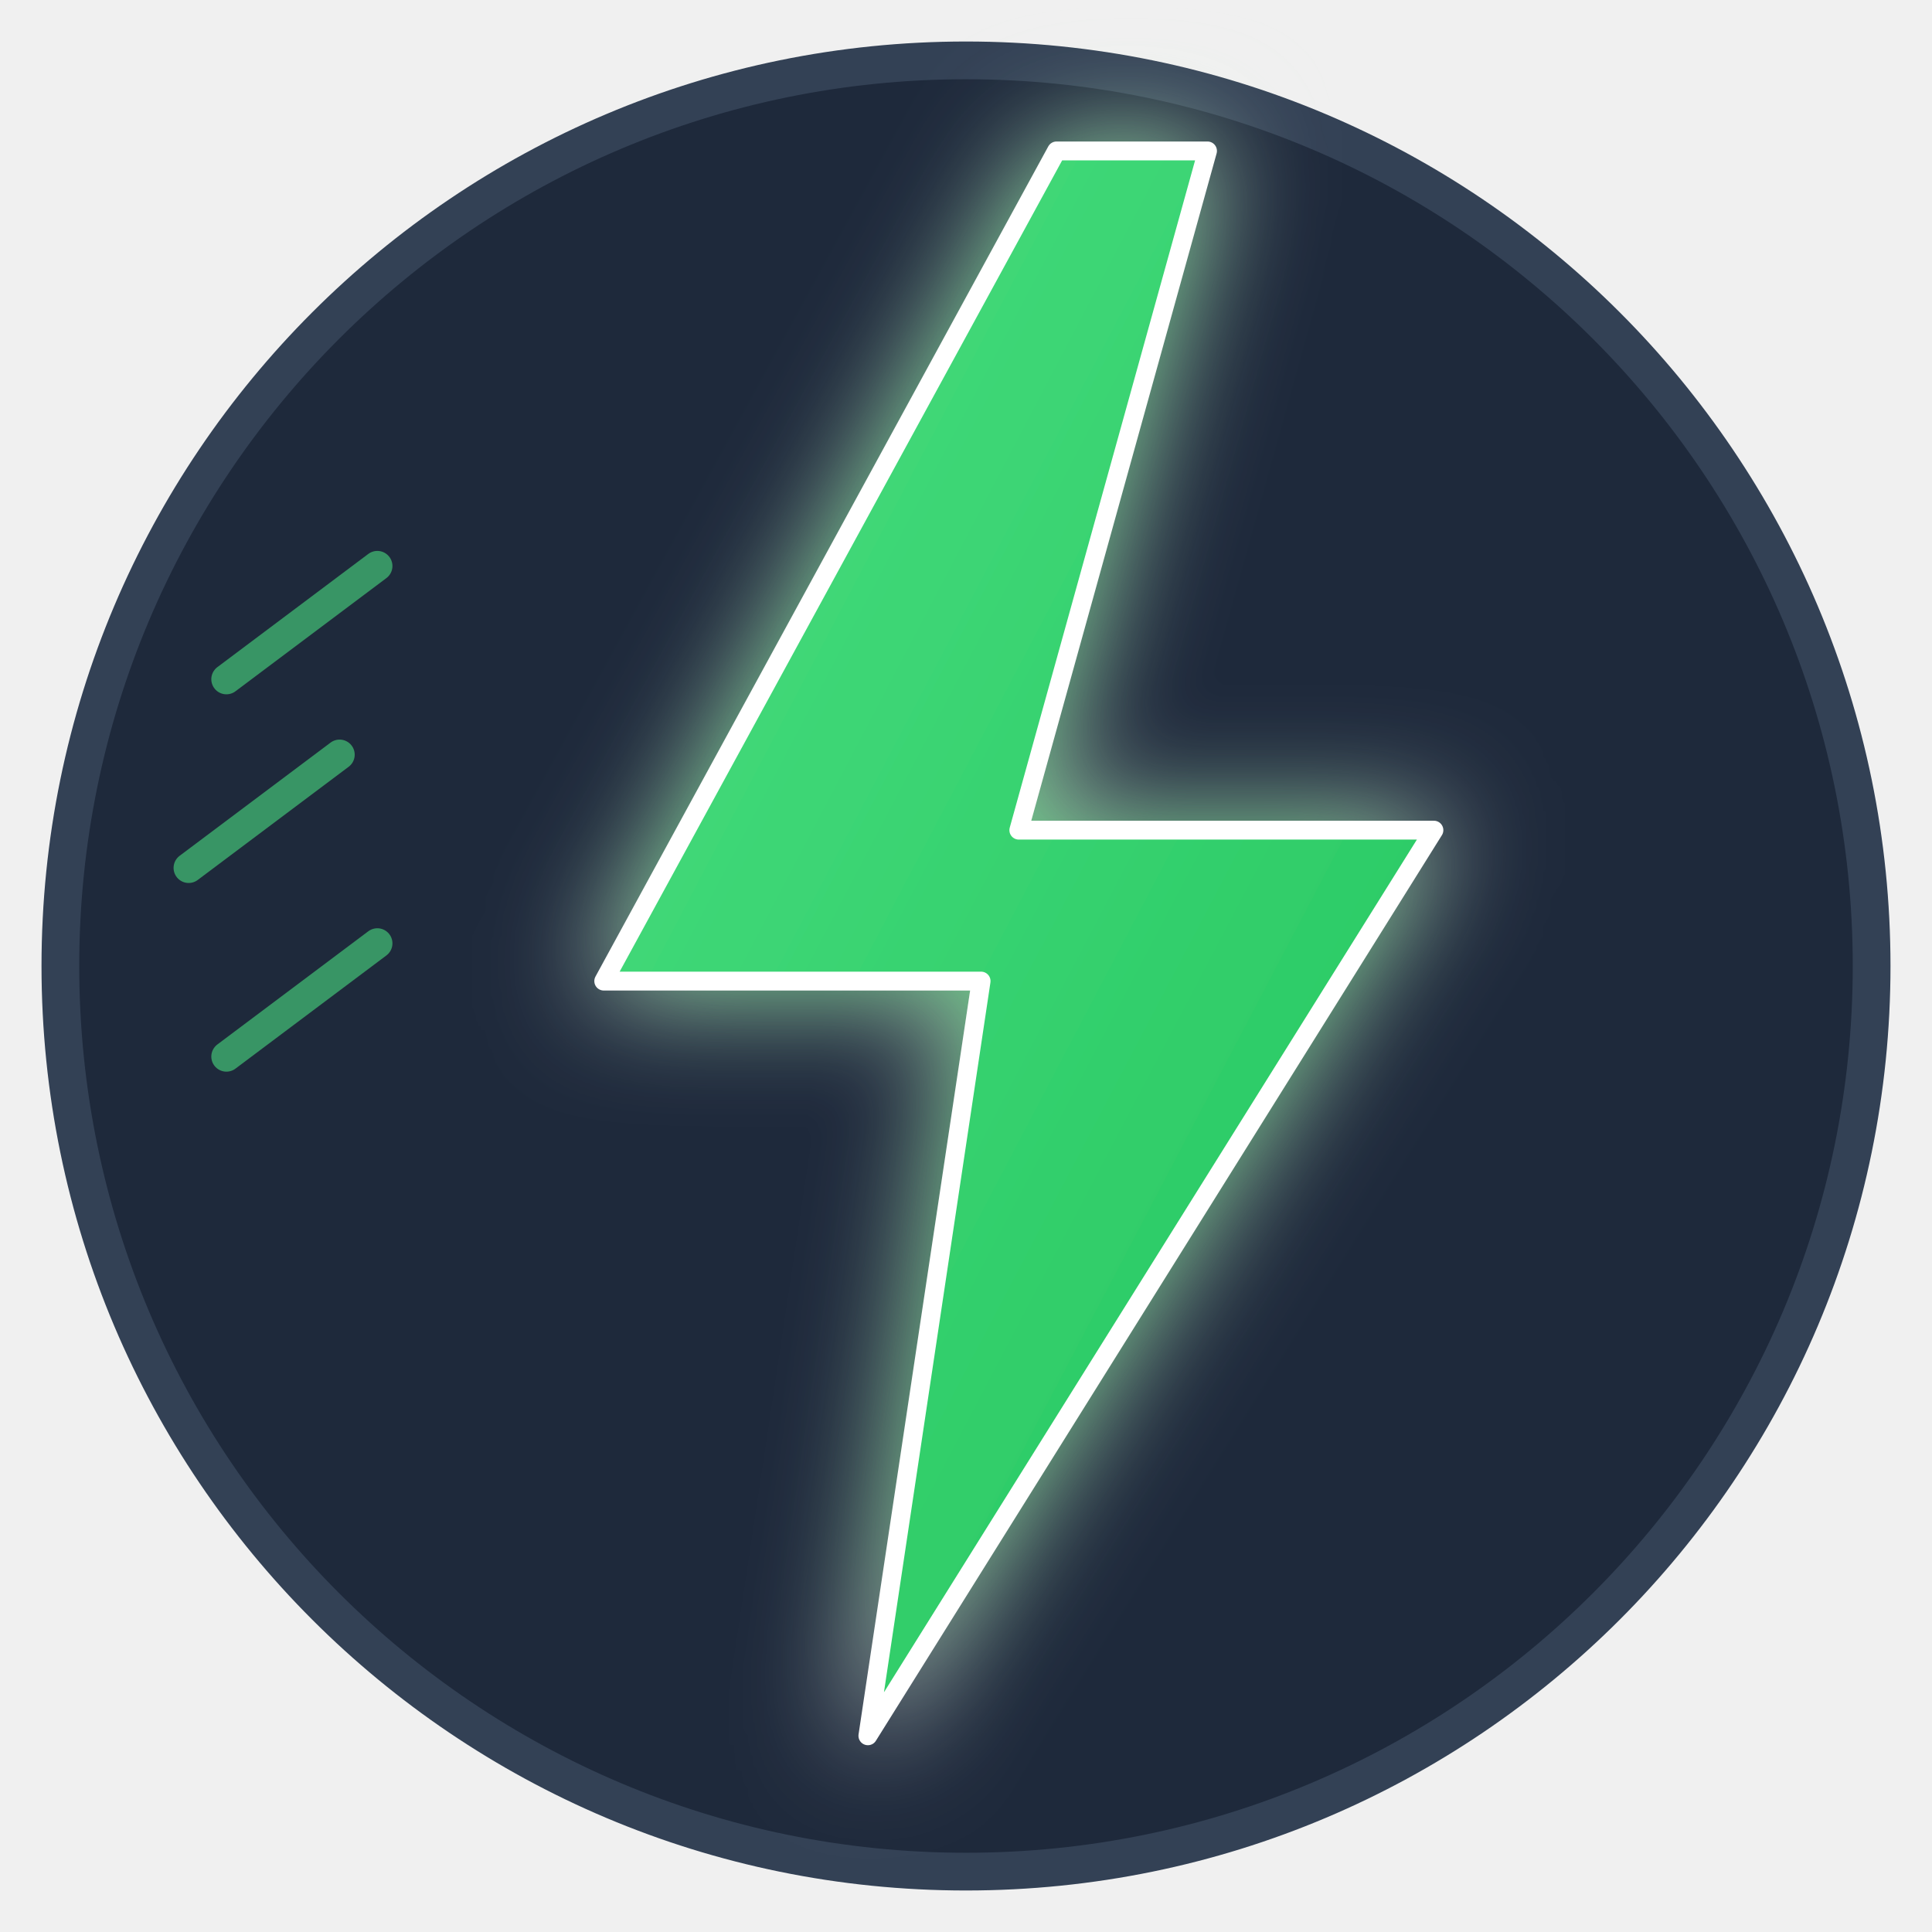
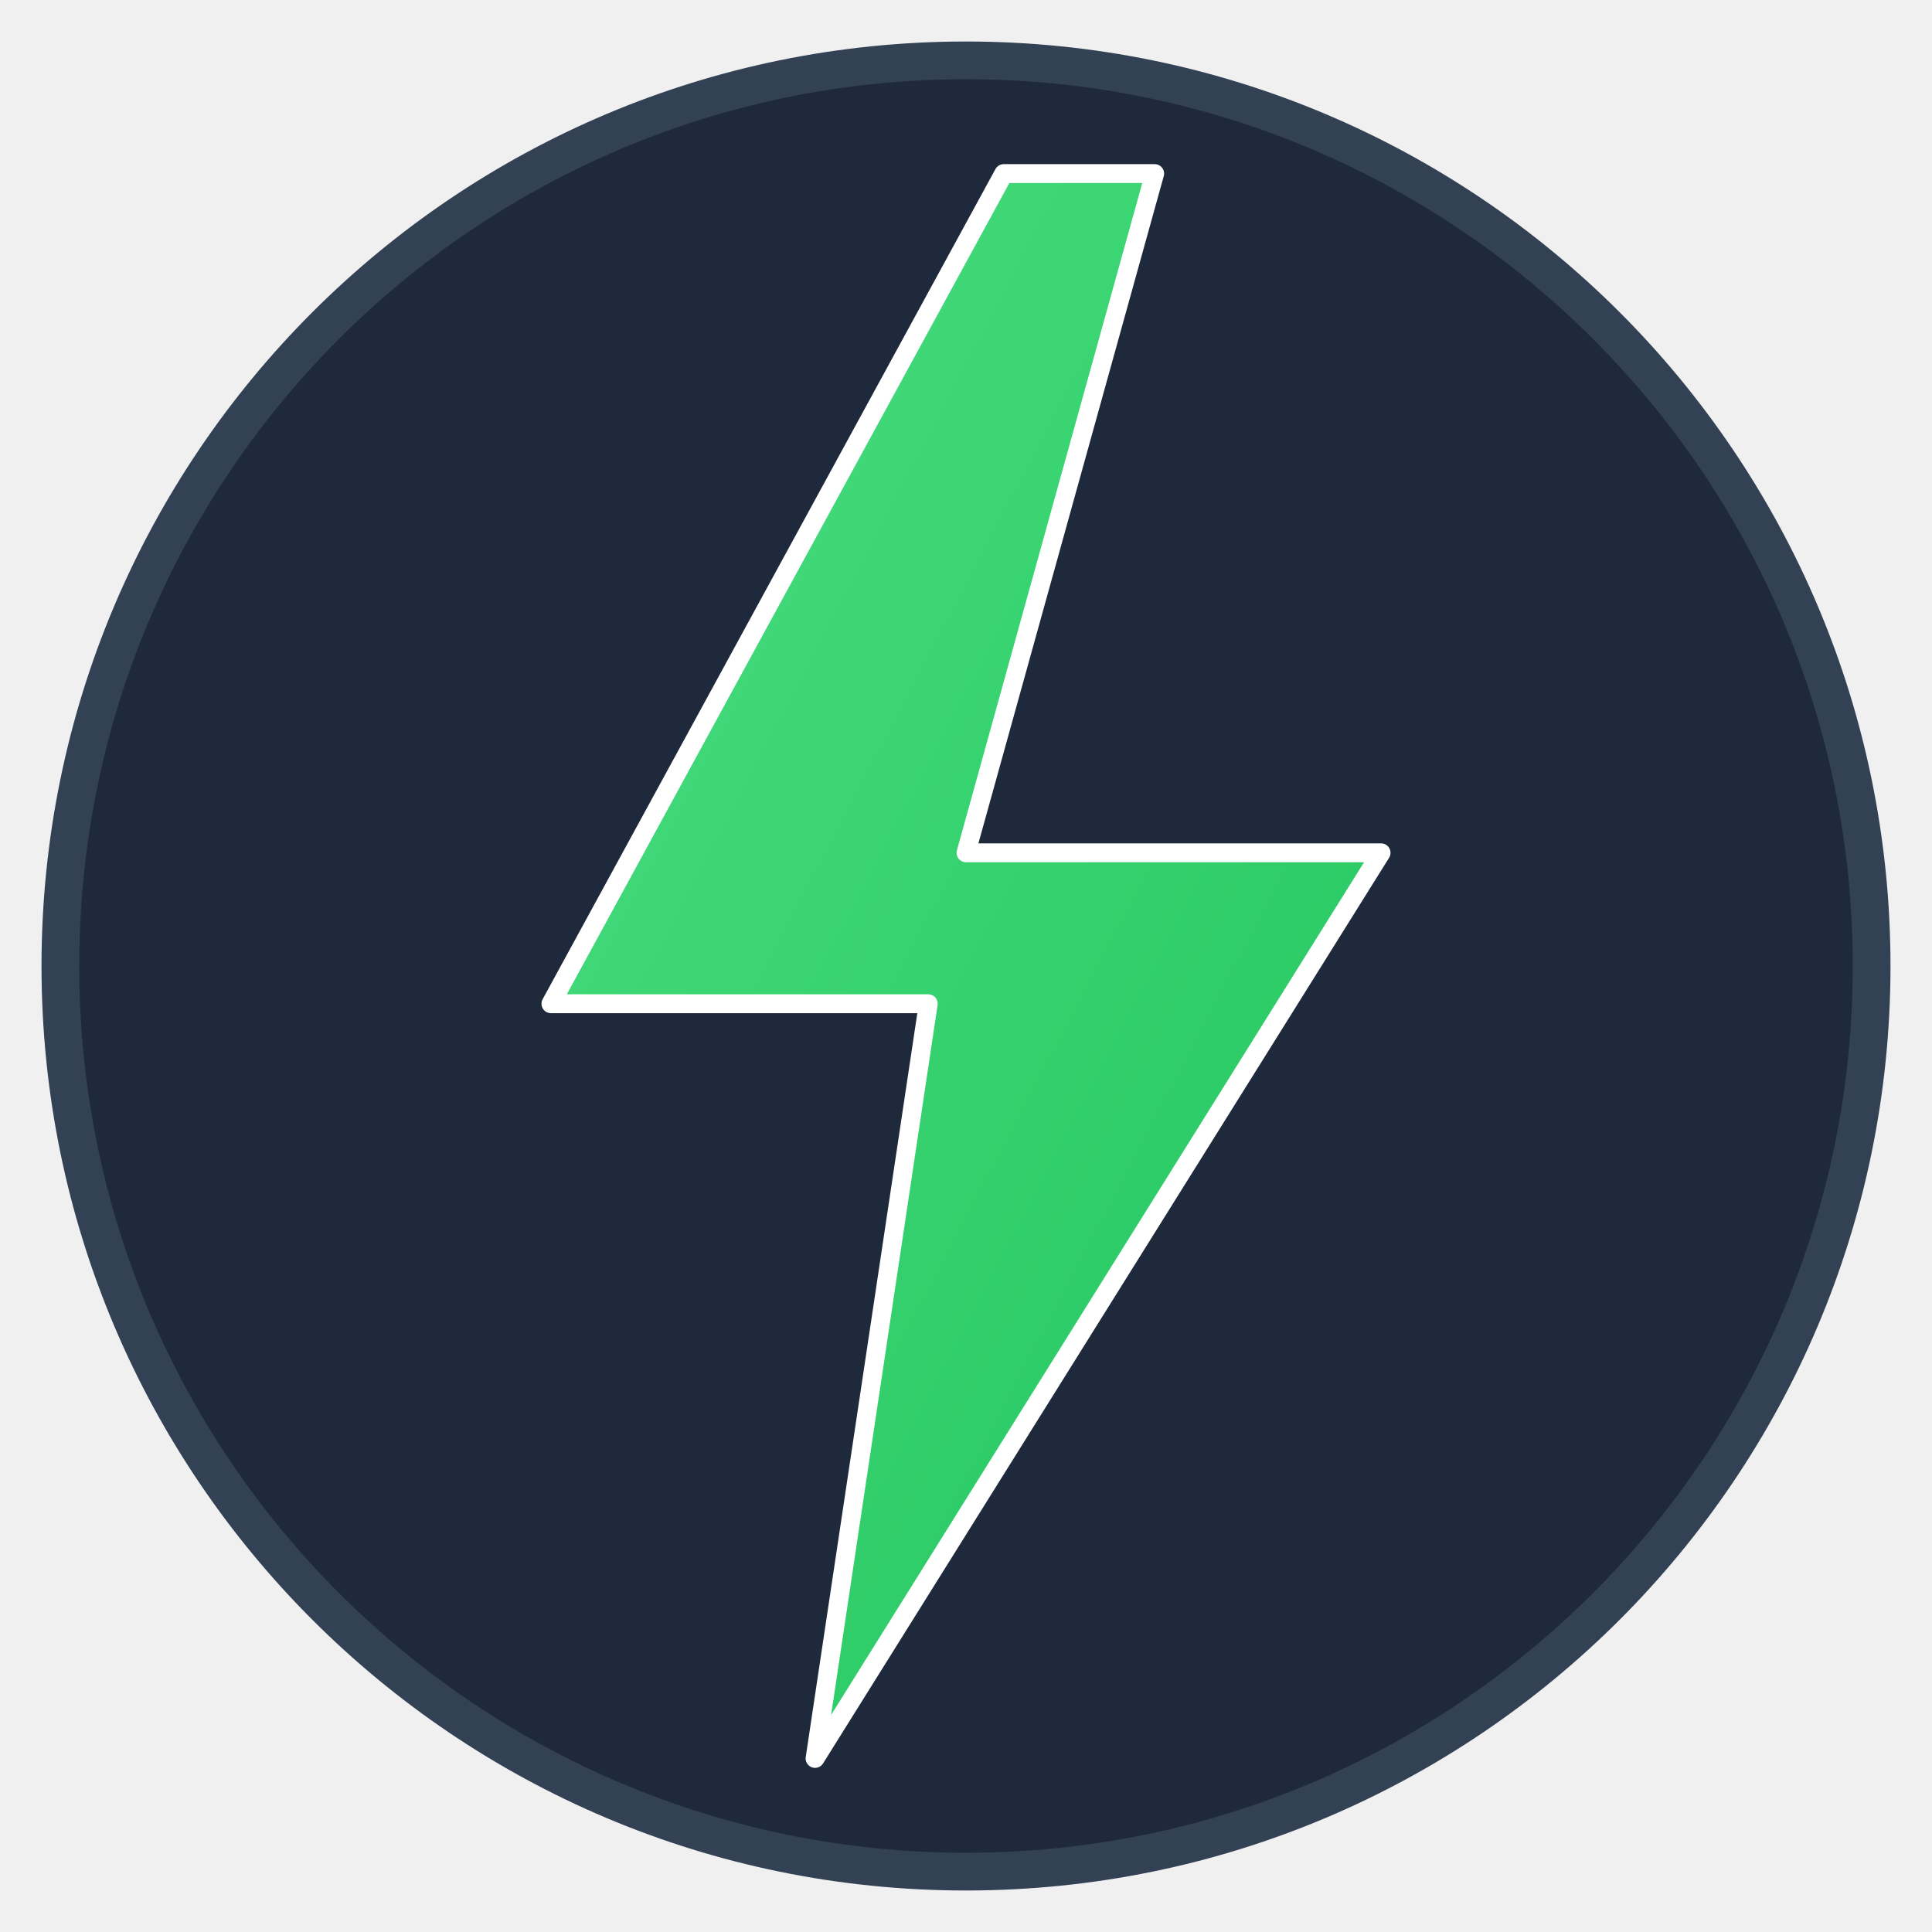
- <svg xmlns="http://www.w3.org/2000/svg" viewBox="0 0 512 512" width="512" height="512">
+ <svg xmlns="http://www.w3.org/2000/svg" width="512" height="512">
  <defs>
-     <linearGradient id="boltGradient" x1="0%" y1="0%" x2="100%" y2="100%">
-       <stop offset="0%" style="stop-color:#4ade80;stop-opacity:1" />
-       <stop offset="100%" style="stop-color:#22c55e;stop-opacity:1" />
+     <linearGradient y2="100%" x2="100%" y1="0%" x1="0%" id="boltGradient">
+       <stop stop-color="#4ade80" offset="0%" />
+       <stop stop-color="#22c55e" offset="100%" />
    </linearGradient>
-     <filter id="glow" x="-50%" y="-50%" width="200%" height="200%">
-       <feGaussianBlur stdDeviation="15" result="coloredBlur" />
-       <feMerge>
-         <feMergeNode in="coloredBlur" />
-         <feMergeNode in="SourceGraphic" />
-       </feMerge>
-     </filter>
  </defs>
-   <circle cx="256" cy="256" r="240" fill="#1e293b" stroke="#334155" stroke-width="10" />
-   <path d="M280 40 L160 260 L260 260 L230 460 L380 220 L270 220 L320 40 Z" fill="url(#boltGradient)" stroke="#ffffff" stroke-width="5" filter="url(#glow)" stroke-linejoin="round" />
-   <path d="M100 150 L60 180 M90 200 L50 230 M100 250 L60 280" stroke="#4ade80" stroke-width="8" stroke-linecap="round" opacity="0.6" />
+   <g>
+     <circle id="svg_1" stroke-width="10" stroke="#334155" fill="#1e293b" r="240" cy="256" cx="256" />
+     <path id="svg_2" stroke-linejoin="round" stroke-width="5" stroke="#ffffff" fill="url(#boltGradient)" d="m266,46l-120,220l100,0l-30,200l150,-240l-110,0l50,-180l-40,0z" />
+   </g>
</svg>
